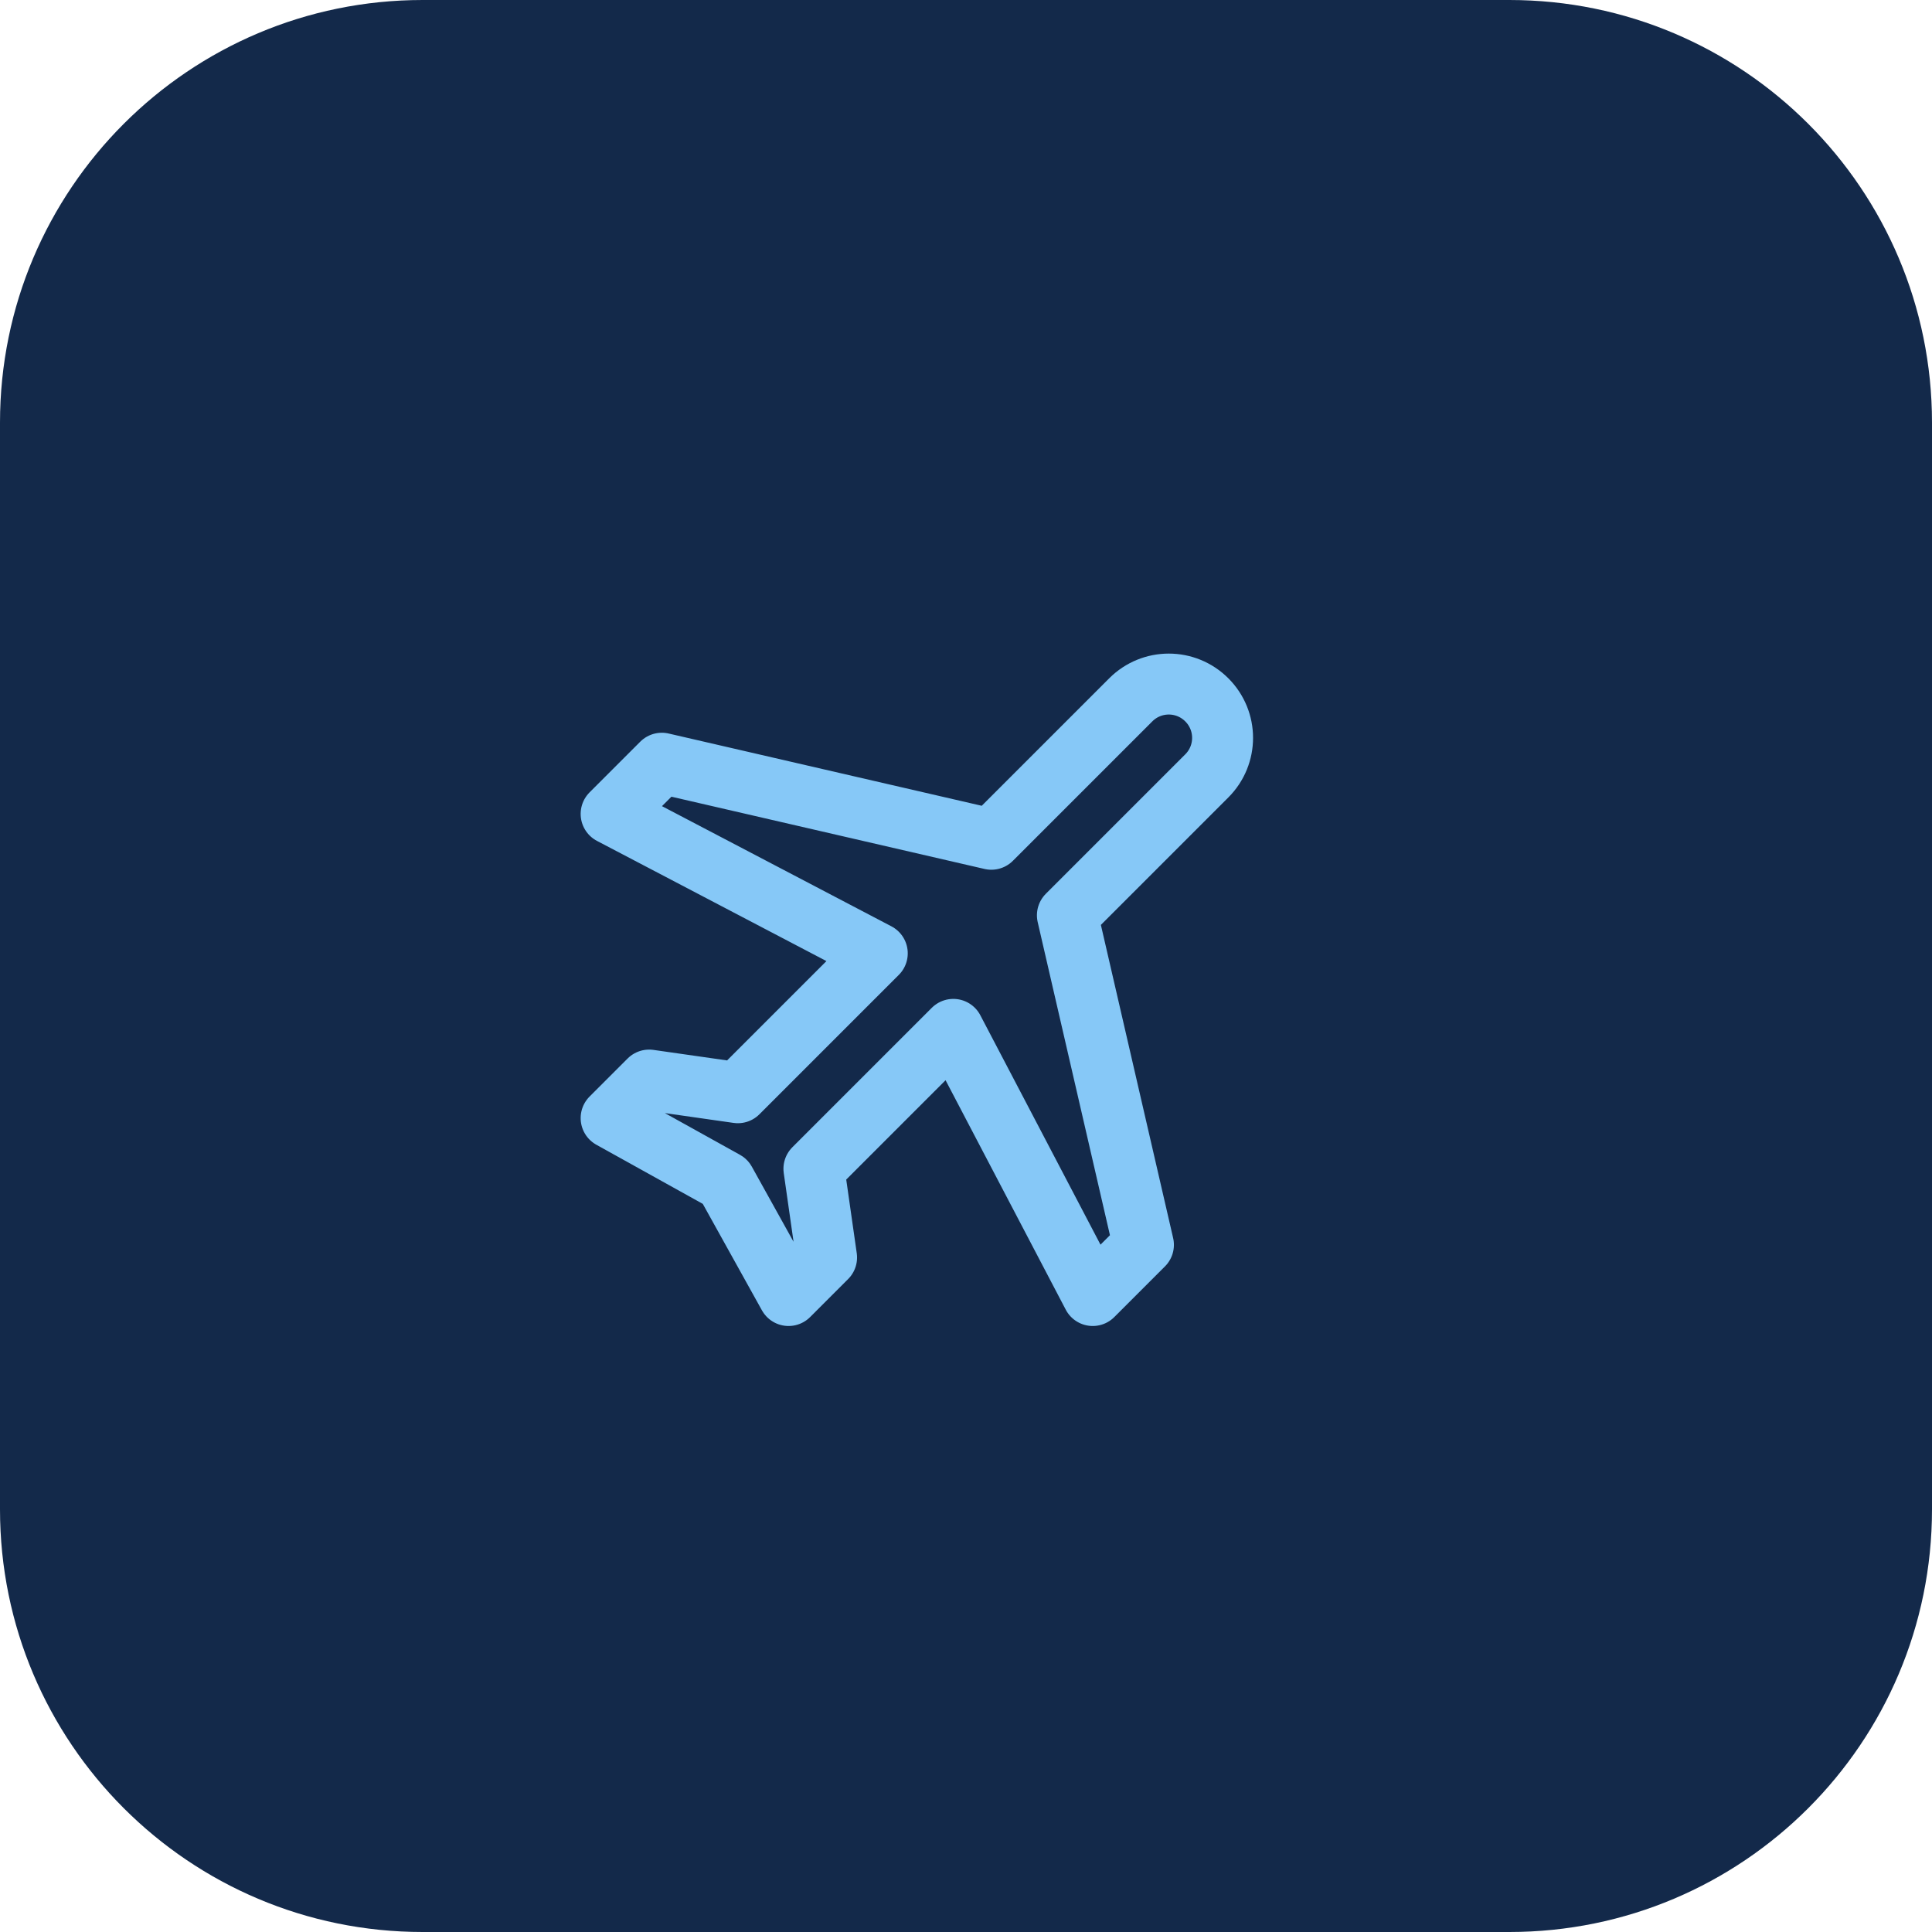
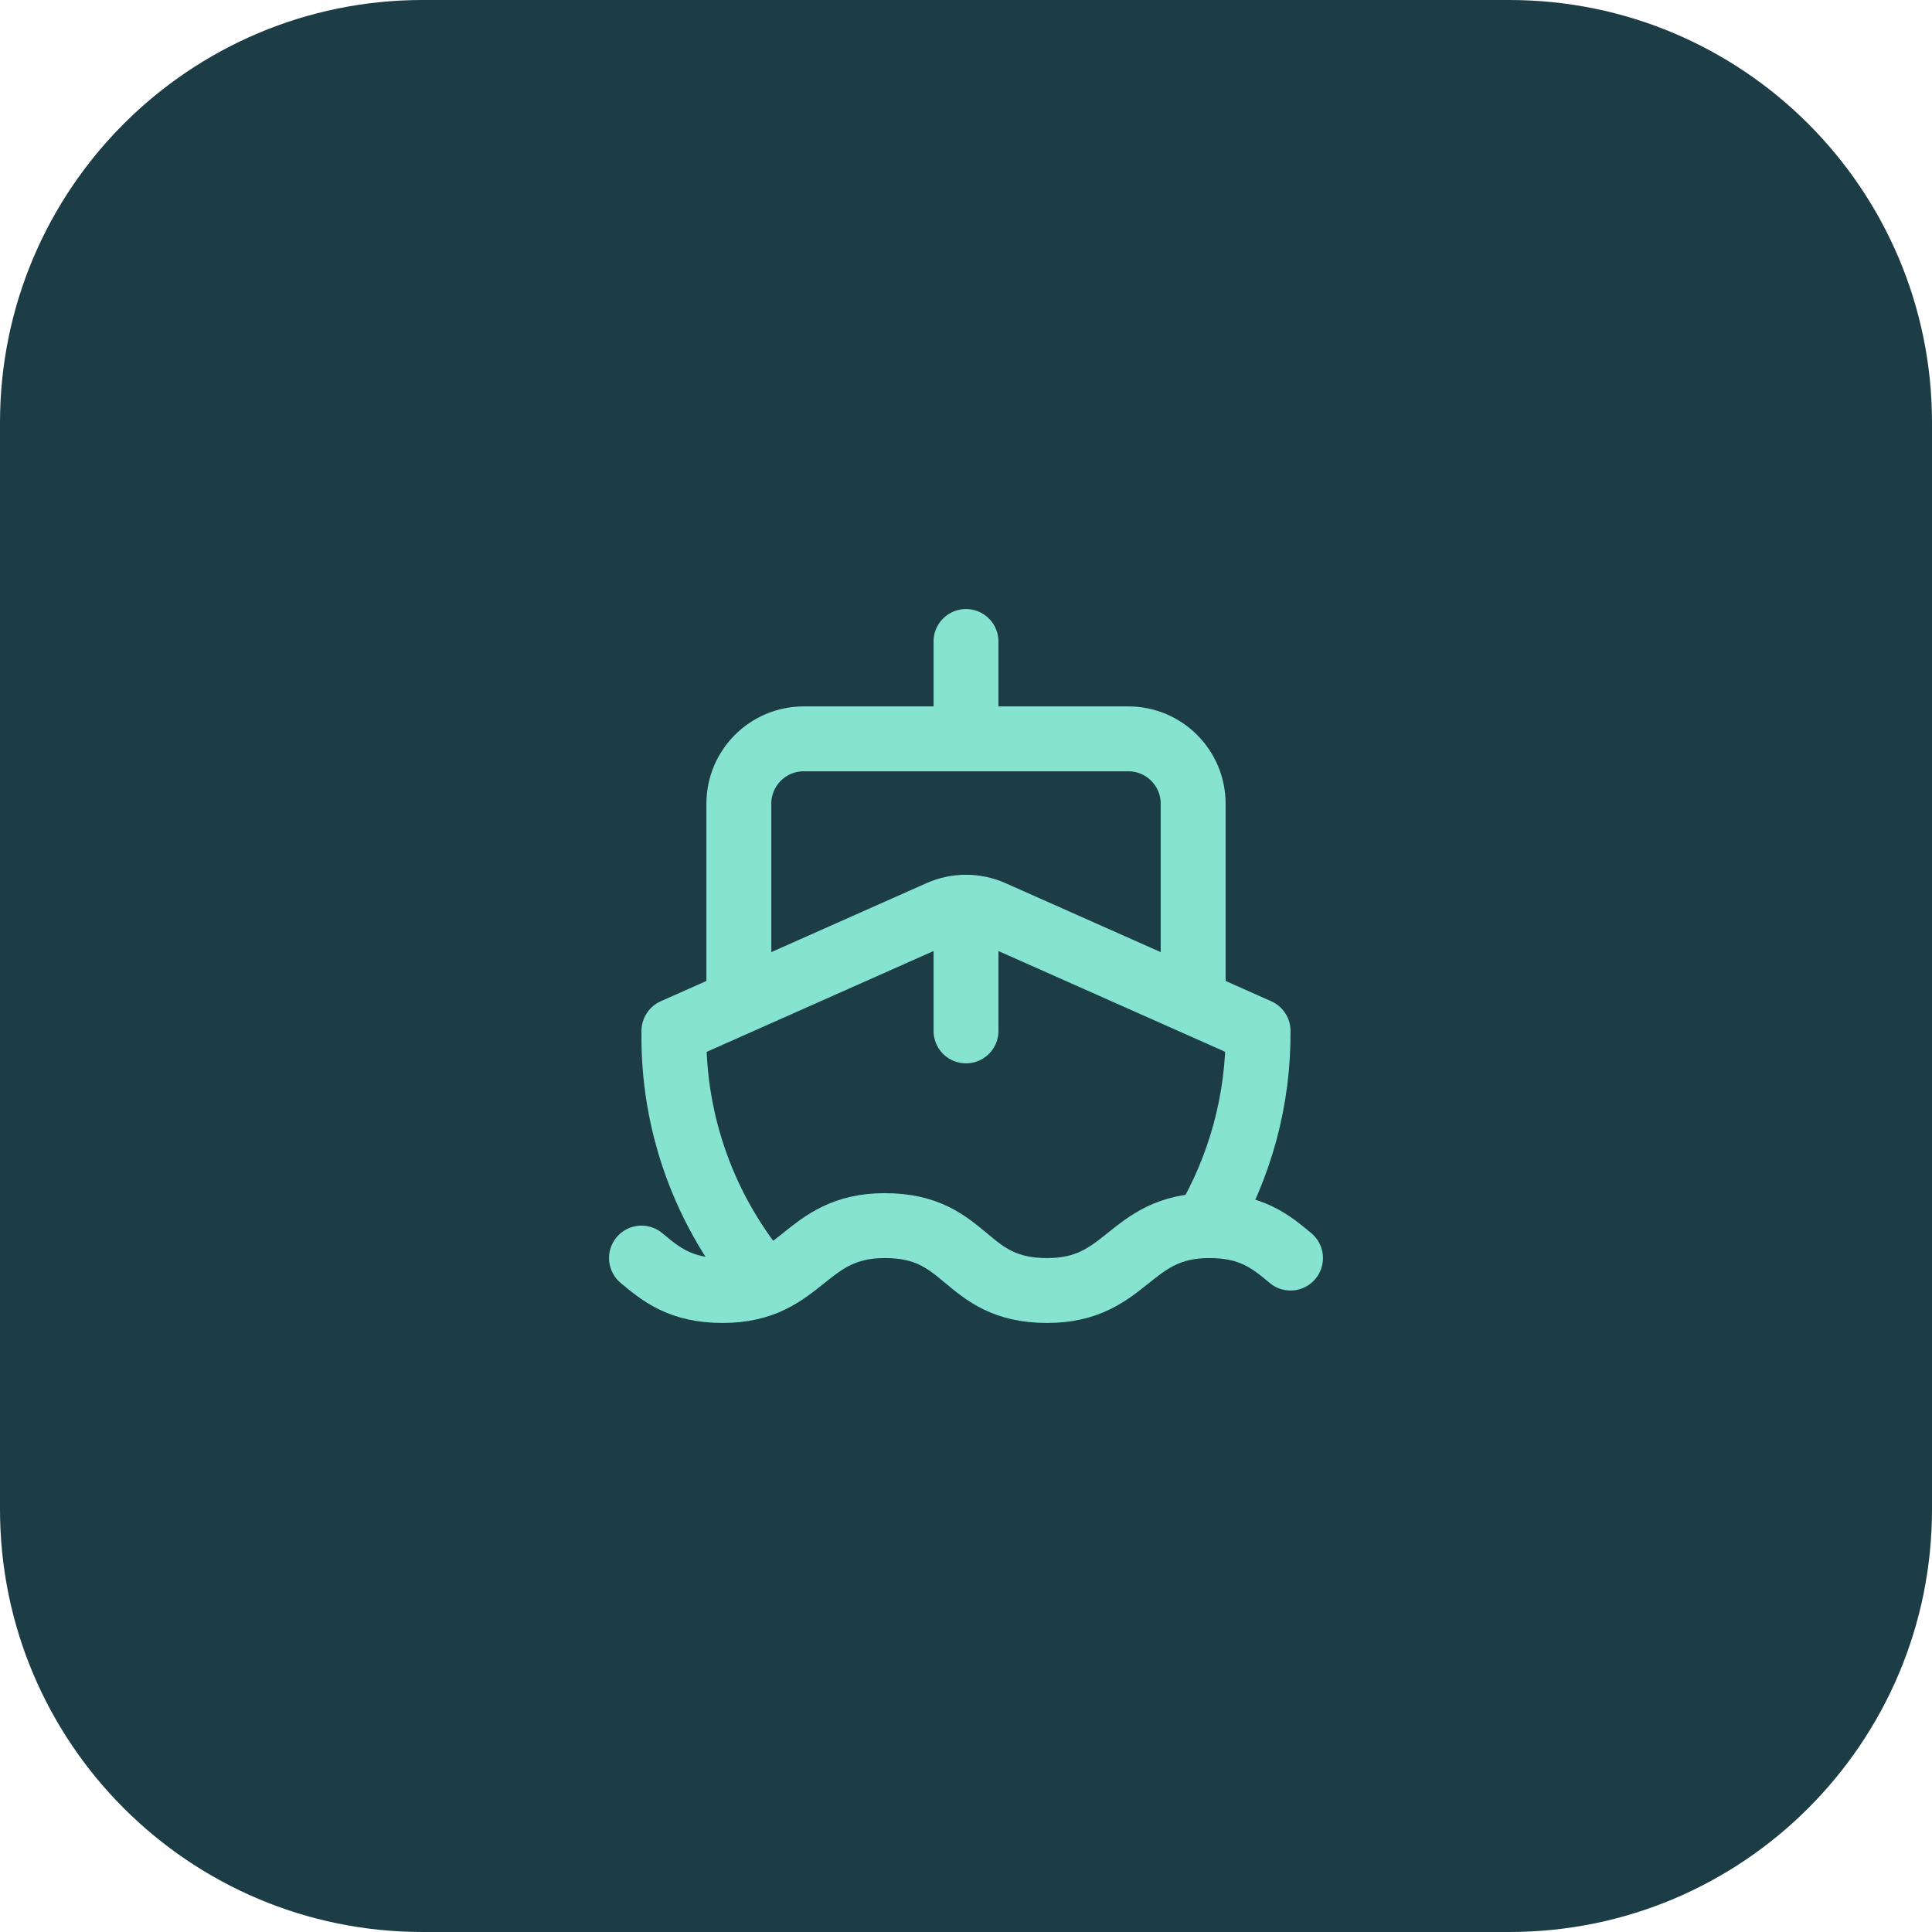
<svg xmlns="http://www.w3.org/2000/svg" viewBox="0 0 512 512">
-   <rect width="512" height="512" rx="112" fill="#13294a" />
-   <g transform="translate(256 256) rotate(45) scale(9.5) translate(-12 -12)">
-     <path d="M21 16v-2l-8-5V3.5c0-.83-.67-1.5-1.5-1.5S10 2.67 10 3.5V9l-8 5v2l8-2.5V19l-2 1.5V22l3.5-1 3.5 1v-1.5L13 19v-5.5l8 2.5z" fill="none" stroke="#86c8f7" stroke-width="1.7" stroke-linejoin="round" stroke-linecap="round" />
+   <rect width="512" height="512" rx="112" fill="#1c3d45" />
+   <g transform="translate(256 256) scale(8.6) translate(-12 -12)" fill="none" stroke="#86e3cf" stroke-width="2" stroke-linejoin="round" stroke-linecap="round">
+     <path d="M12 10.189V14" />
+     <path d="M12 2v3" />
+     <path d="M19 13V7a2 2 0 0 0-2-2H7a2 2 0 0 0-2 2v6" />
+     <path d="M19.38 20A11.6 11.6 0 0 0 21 14l-8.188-3.639a2 2 0 0 0-1.624 0L3 14a11.6 11.6 0 0 0 2.81 7.76" />
+     <path d="M2 21c.6.5 1.2 1 2.5 1 2.5 0 2.5-2 5-2 1.3 0 1.9.5 2.5 1s1.2 1 2.5 1c2.5 0 2.5-2 5-2 1.3 0 1.9.5 2.5 1" />
  </g>
</svg>
